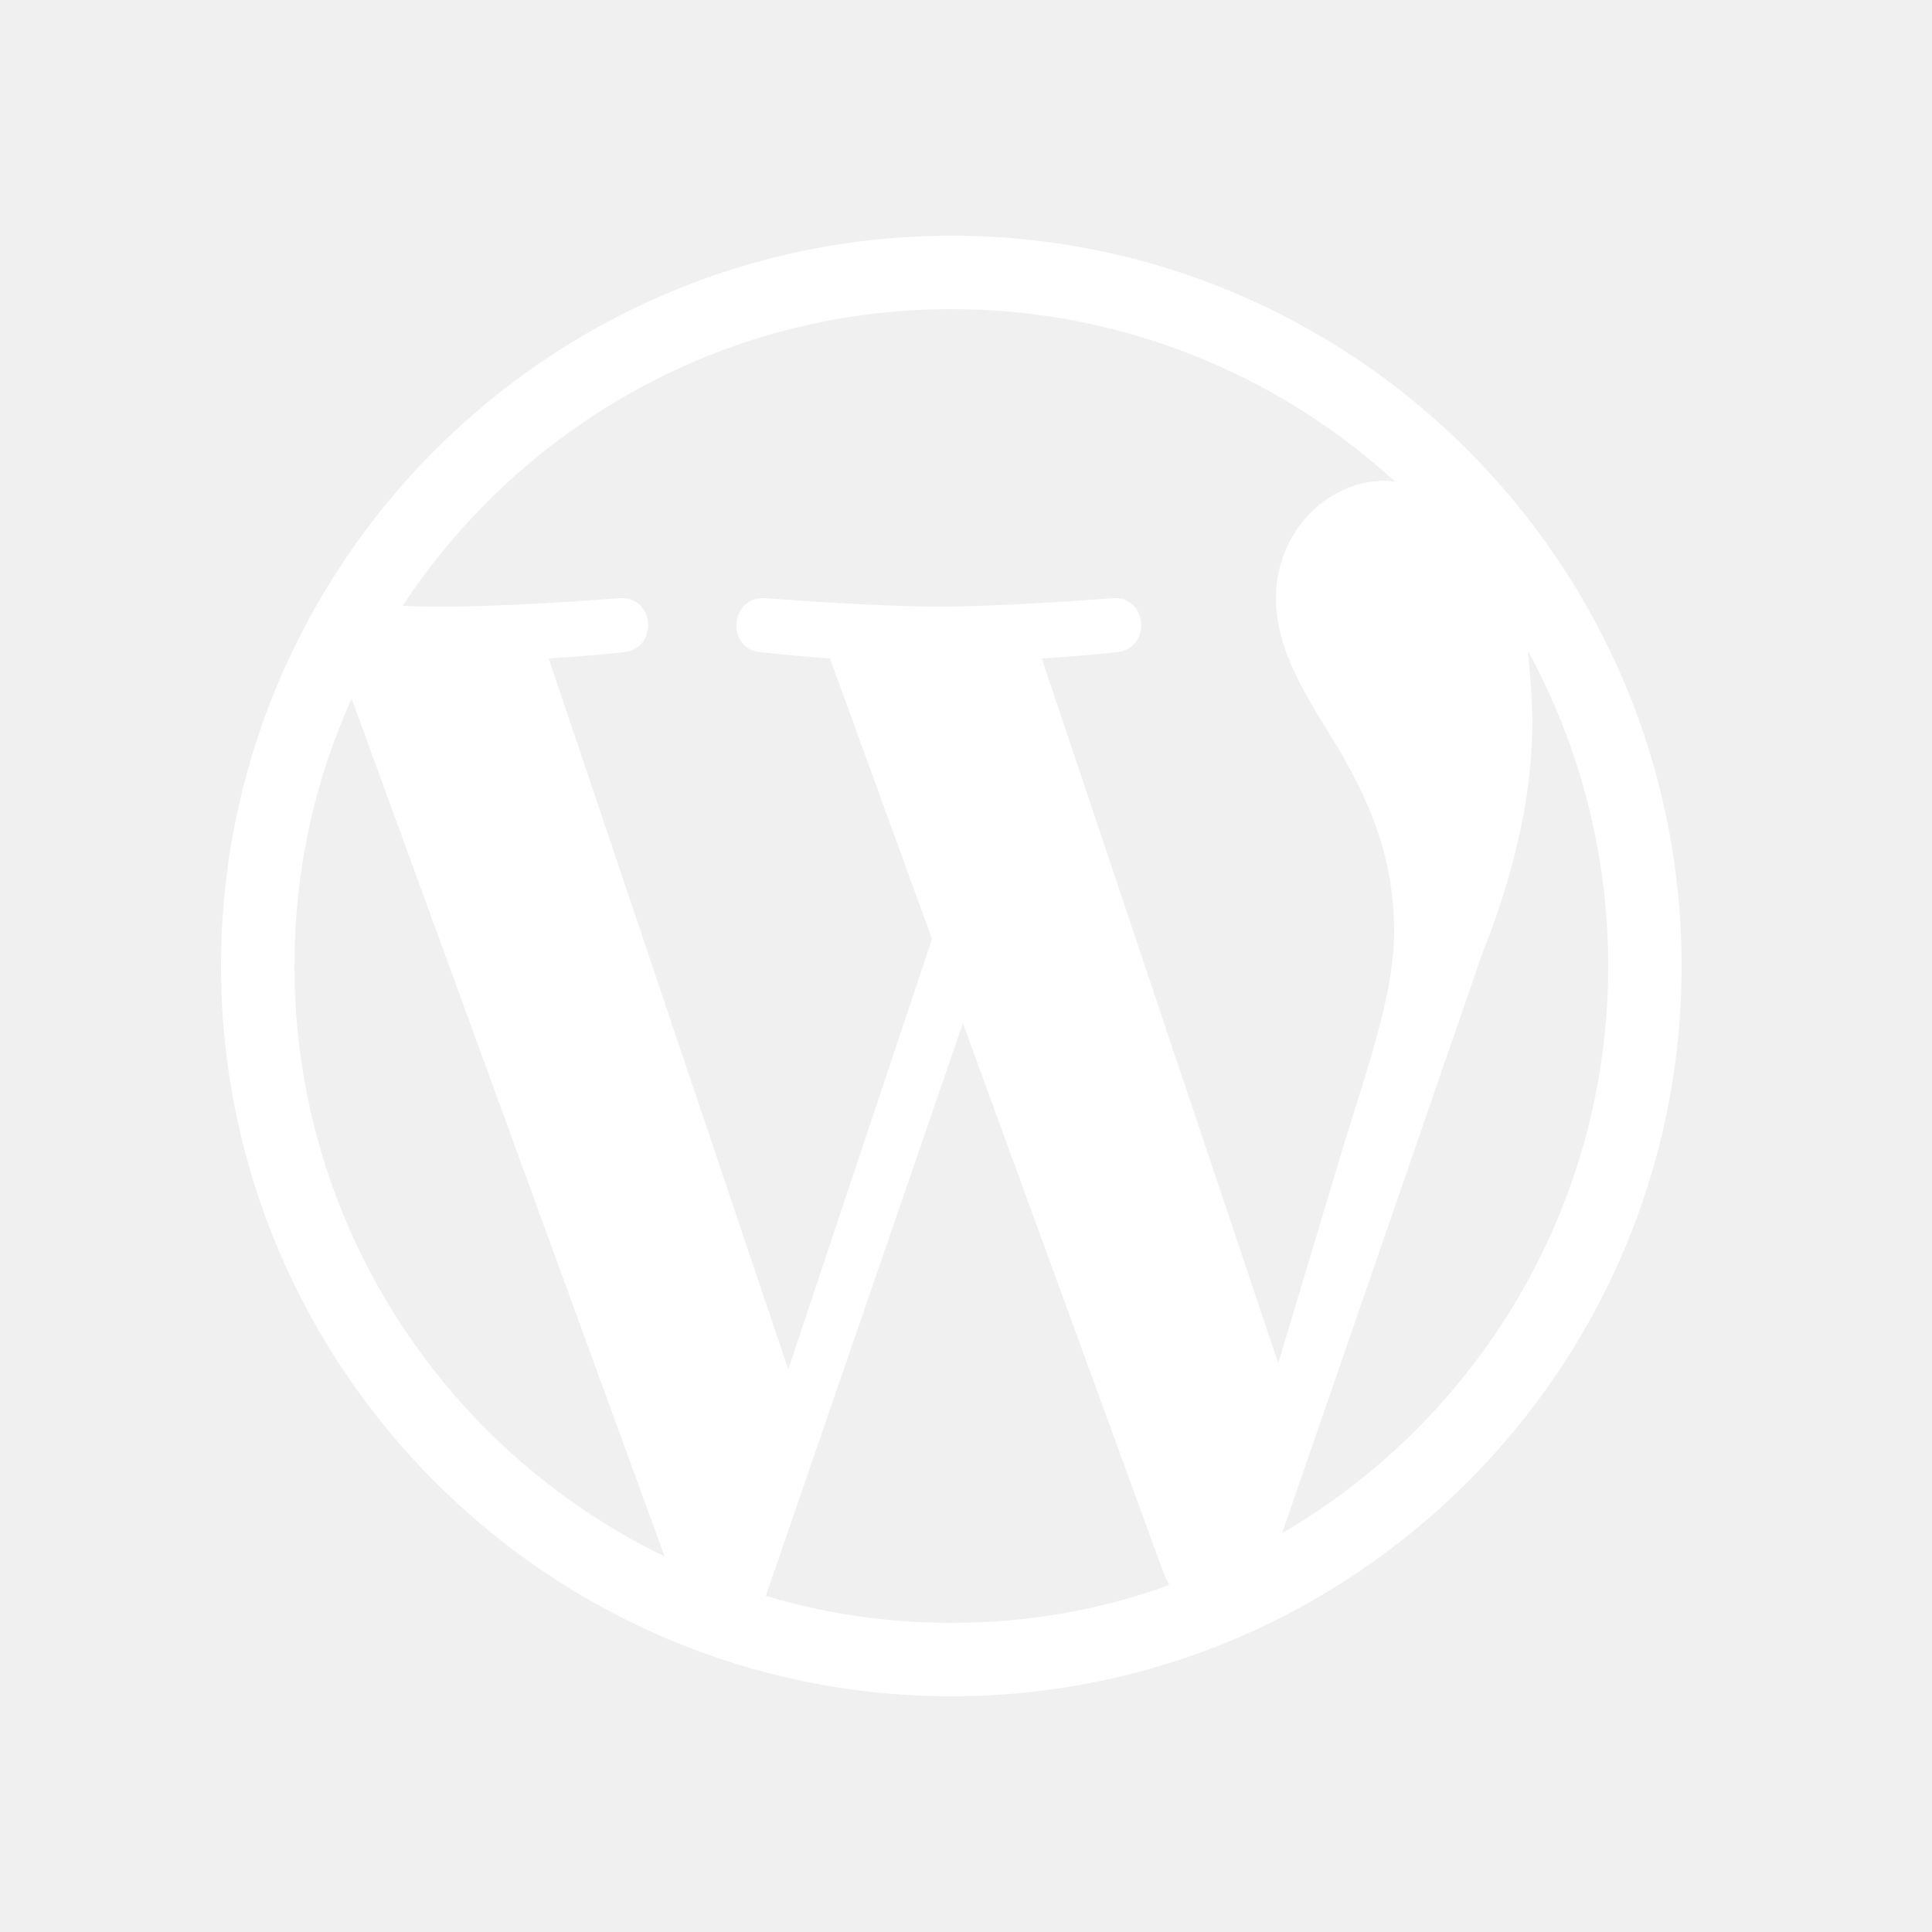
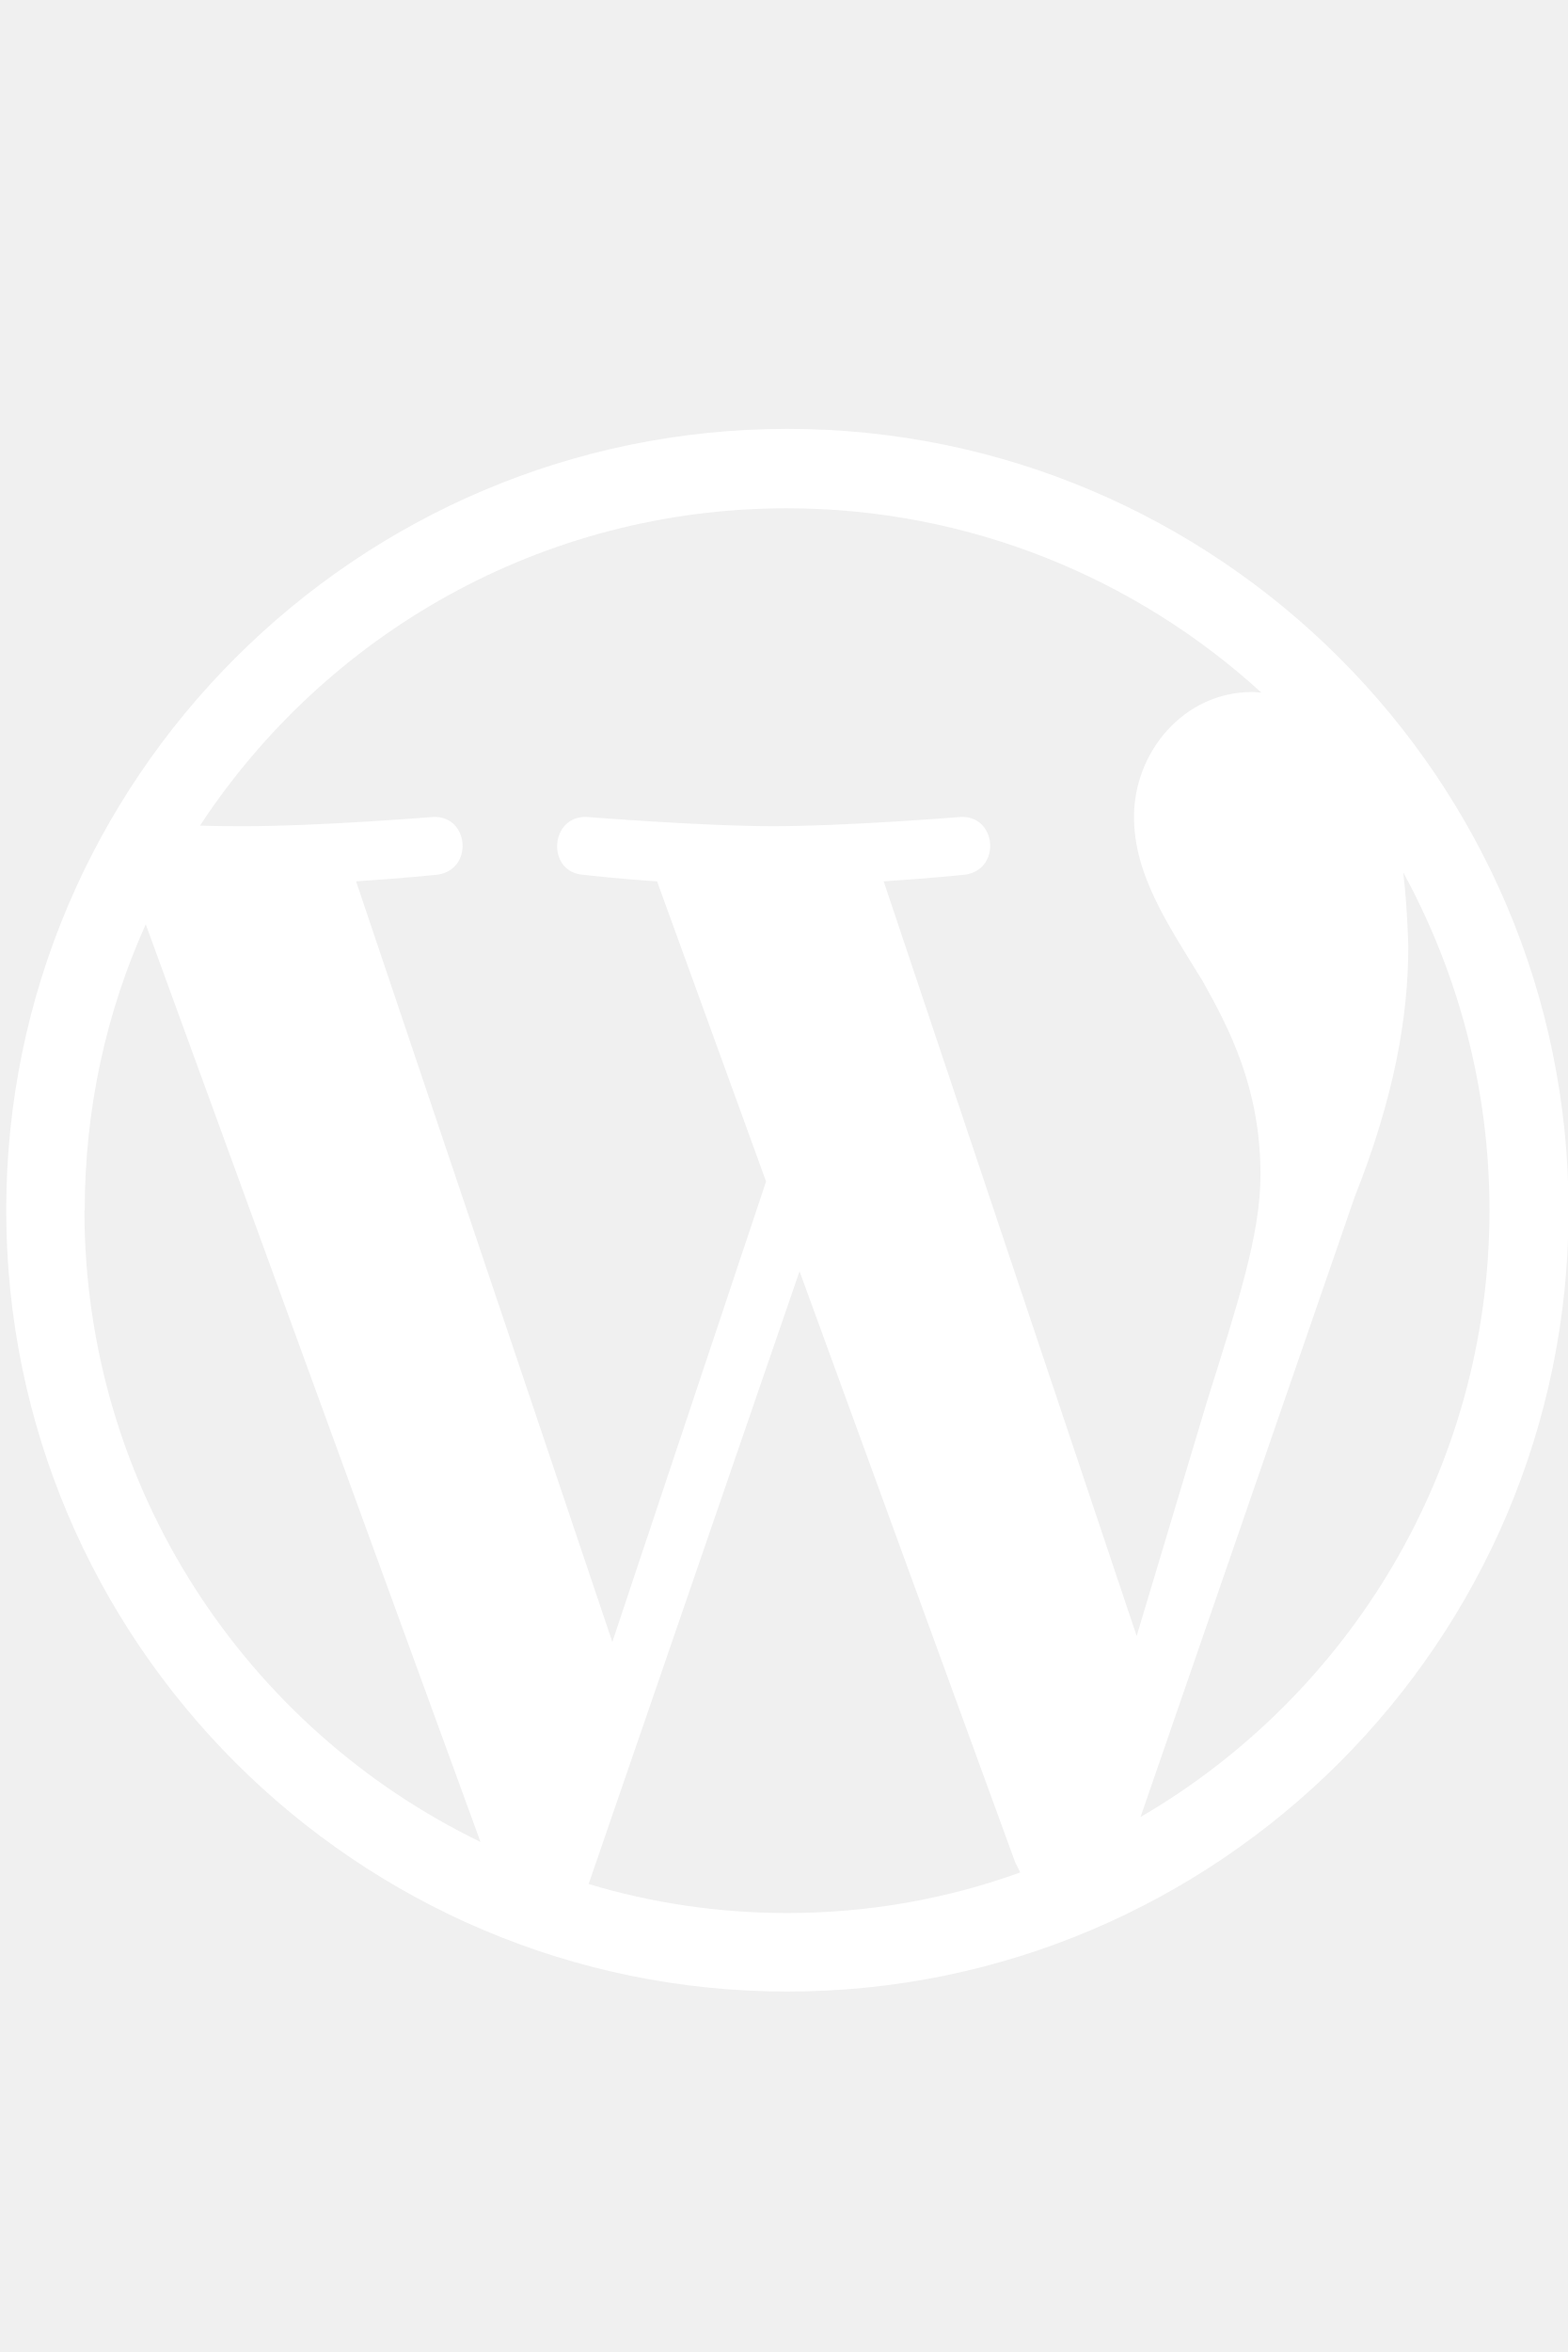
- <svg xmlns="http://www.w3.org/2000/svg" viewBox="0 0 250 250" version="1.1" id="svg6">
-   <defs id="defs10" />
-   <style type="text/css" id="style2"> .st0{fill:#4498C8;} </style>
-   <path class="st0" d="M123.1 30.5C71 30.5 28.6 72.9 28.6 125c0 52.1 42.4 94.5 94.5 94.5 52.1 0 94.5-42.4 94.5-94.5C217.6 72.9 175.2 30.5 123.1 30.5M38.1 125c0-12.3 2.6-24 7.4-34.6l40.5 111C57.7 187.7 38.1 158.6 38.1 125M123.1 210c-8.3 0-16.4-1.2-24-3.5l25.5-74.1 26.1 71.5c0.2 0.4 0.4 0.8 0.6 1.2C142.5 208.3 133 210 123.1 210M134.8 85.2c5.1-0.3 9.7-0.8 9.7-0.8 4.6-0.5 4-7.3-0.5-7 0 0-13.8 1.1-22.6 1.1 -8.3 0-22.4-1.1-22.4-1.1 -4.6-0.3-5.1 6.7-0.5 7 0 0 4.3 0.5 8.9 0.8l13.2 36.3L102 177.2 71 85.2c5.1-0.3 9.7-0.8 9.7-0.8 4.6-0.5 4-7.3-0.5-7 0 0-13.8 1.1-22.6 1.1 -1.6 0-3.5 0-5.5-0.1C67.3 55.3 93.4 40 123.1 40c22.1 0 42.3 8.5 57.4 22.3 -0.4 0-0.7-0.1-1.1-0.1 -8.3 0-14.3 7.3-14.3 15.1 0 7 4 12.9 8.3 19.9 3.2 5.7 7 12.9 7 23.4 0 7.3-2.8 15.7-6.5 27.5l-8.5 28.3L134.8 85.2zM197.7 84.2c6.6 12.1 10.4 26 10.4 40.8 0 31.3-17 58.7-42.2 73.4l25.9-75c4.8-12.1 6.5-21.8 6.5-30.4C198.2 89.8 198 86.9 197.7 84.2" id="path4" style="fill:#ffffff;fill-opacity:1" />
+ <svg xmlns="http://www.w3.org/2000/svg" width="20" height="30" viewBox="0 0 5.292 7.938" version="1.1" id="svg4489">
+   <defs id="defs4483" />
+   <g id="layer1" transform="translate(0,-289.0625)">
+     <path class="st0" d="m 2.658,290.51 c -1.454,0 -2.637,1.183 -2.637,2.637 0,1.454 1.183,2.637 2.637,2.637 1.454,0 2.637,-1.183 2.637,-2.637 0,-1.454 -1.183,-2.637 -2.637,-2.637 m -2.372,2.637 c 0,-0.343 0.073,-0.67 0.206,-0.965 l 1.13,3.097 c -0.79,-0.382 -1.337,-1.194 -1.337,-2.132 m 2.372,2.372 c -0.232,0 -0.458,-0.034 -0.67,-0.098 l 0.712,-2.068 0.728,1.995 c 0.006,0.011 0.011,0.022 0.017,0.034 -0.246,0.089 -0.511,0.137 -0.787,0.137 m 0.326,-3.482 c 0.142,-0.009 0.271,-0.022 0.271,-0.022 0.128,-0.014 0.112,-0.204 -0.014,-0.195 0,0 -0.385,0.031 -0.631,0.031 -0.232,0 -0.625,-0.031 -0.625,-0.031 -0.128,-0.009 -0.142,0.187 -0.014,0.195 0,0 0.12,0.014 0.248,0.022 l 0.368,1.013 -0.519,1.554 -0.865,-2.567 c 0.142,-0.009 0.271,-0.022 0.271,-0.022 0.128,-0.014 0.112,-0.204 -0.014,-0.195 0,0 -0.385,0.031 -0.631,0.031 -0.045,0 -0.098,0 -0.153,-0.002 0.424,-0.645 1.152,-1.071 1.981,-1.071 0.617,0 1.18,0.237 1.602,0.622 -0.011,0 -0.02,-0.002 -0.031,-0.002 -0.232,0 -0.399,0.204 -0.399,0.421 0,0.195 0.112,0.36 0.232,0.555 0.089,0.159 0.195,0.36 0.195,0.653 0,0.204 -0.078,0.438 -0.181,0.767 l -0.237,0.79 z m 1.755,-0.028 c 0.184,0.338 0.29,0.726 0.29,1.138 0,0.873 -0.474,1.638 -1.178,2.048 l 0.723,-2.093 c 0.134,-0.338 0.181,-0.608 0.181,-0.848 -0.003,-0.089 -0.008,-0.17 -0.017,-0.246" id="path4" style="fill:#ffffff;fill-opacity:1;stroke-width:0.028" />
+   </g>
</svg>
